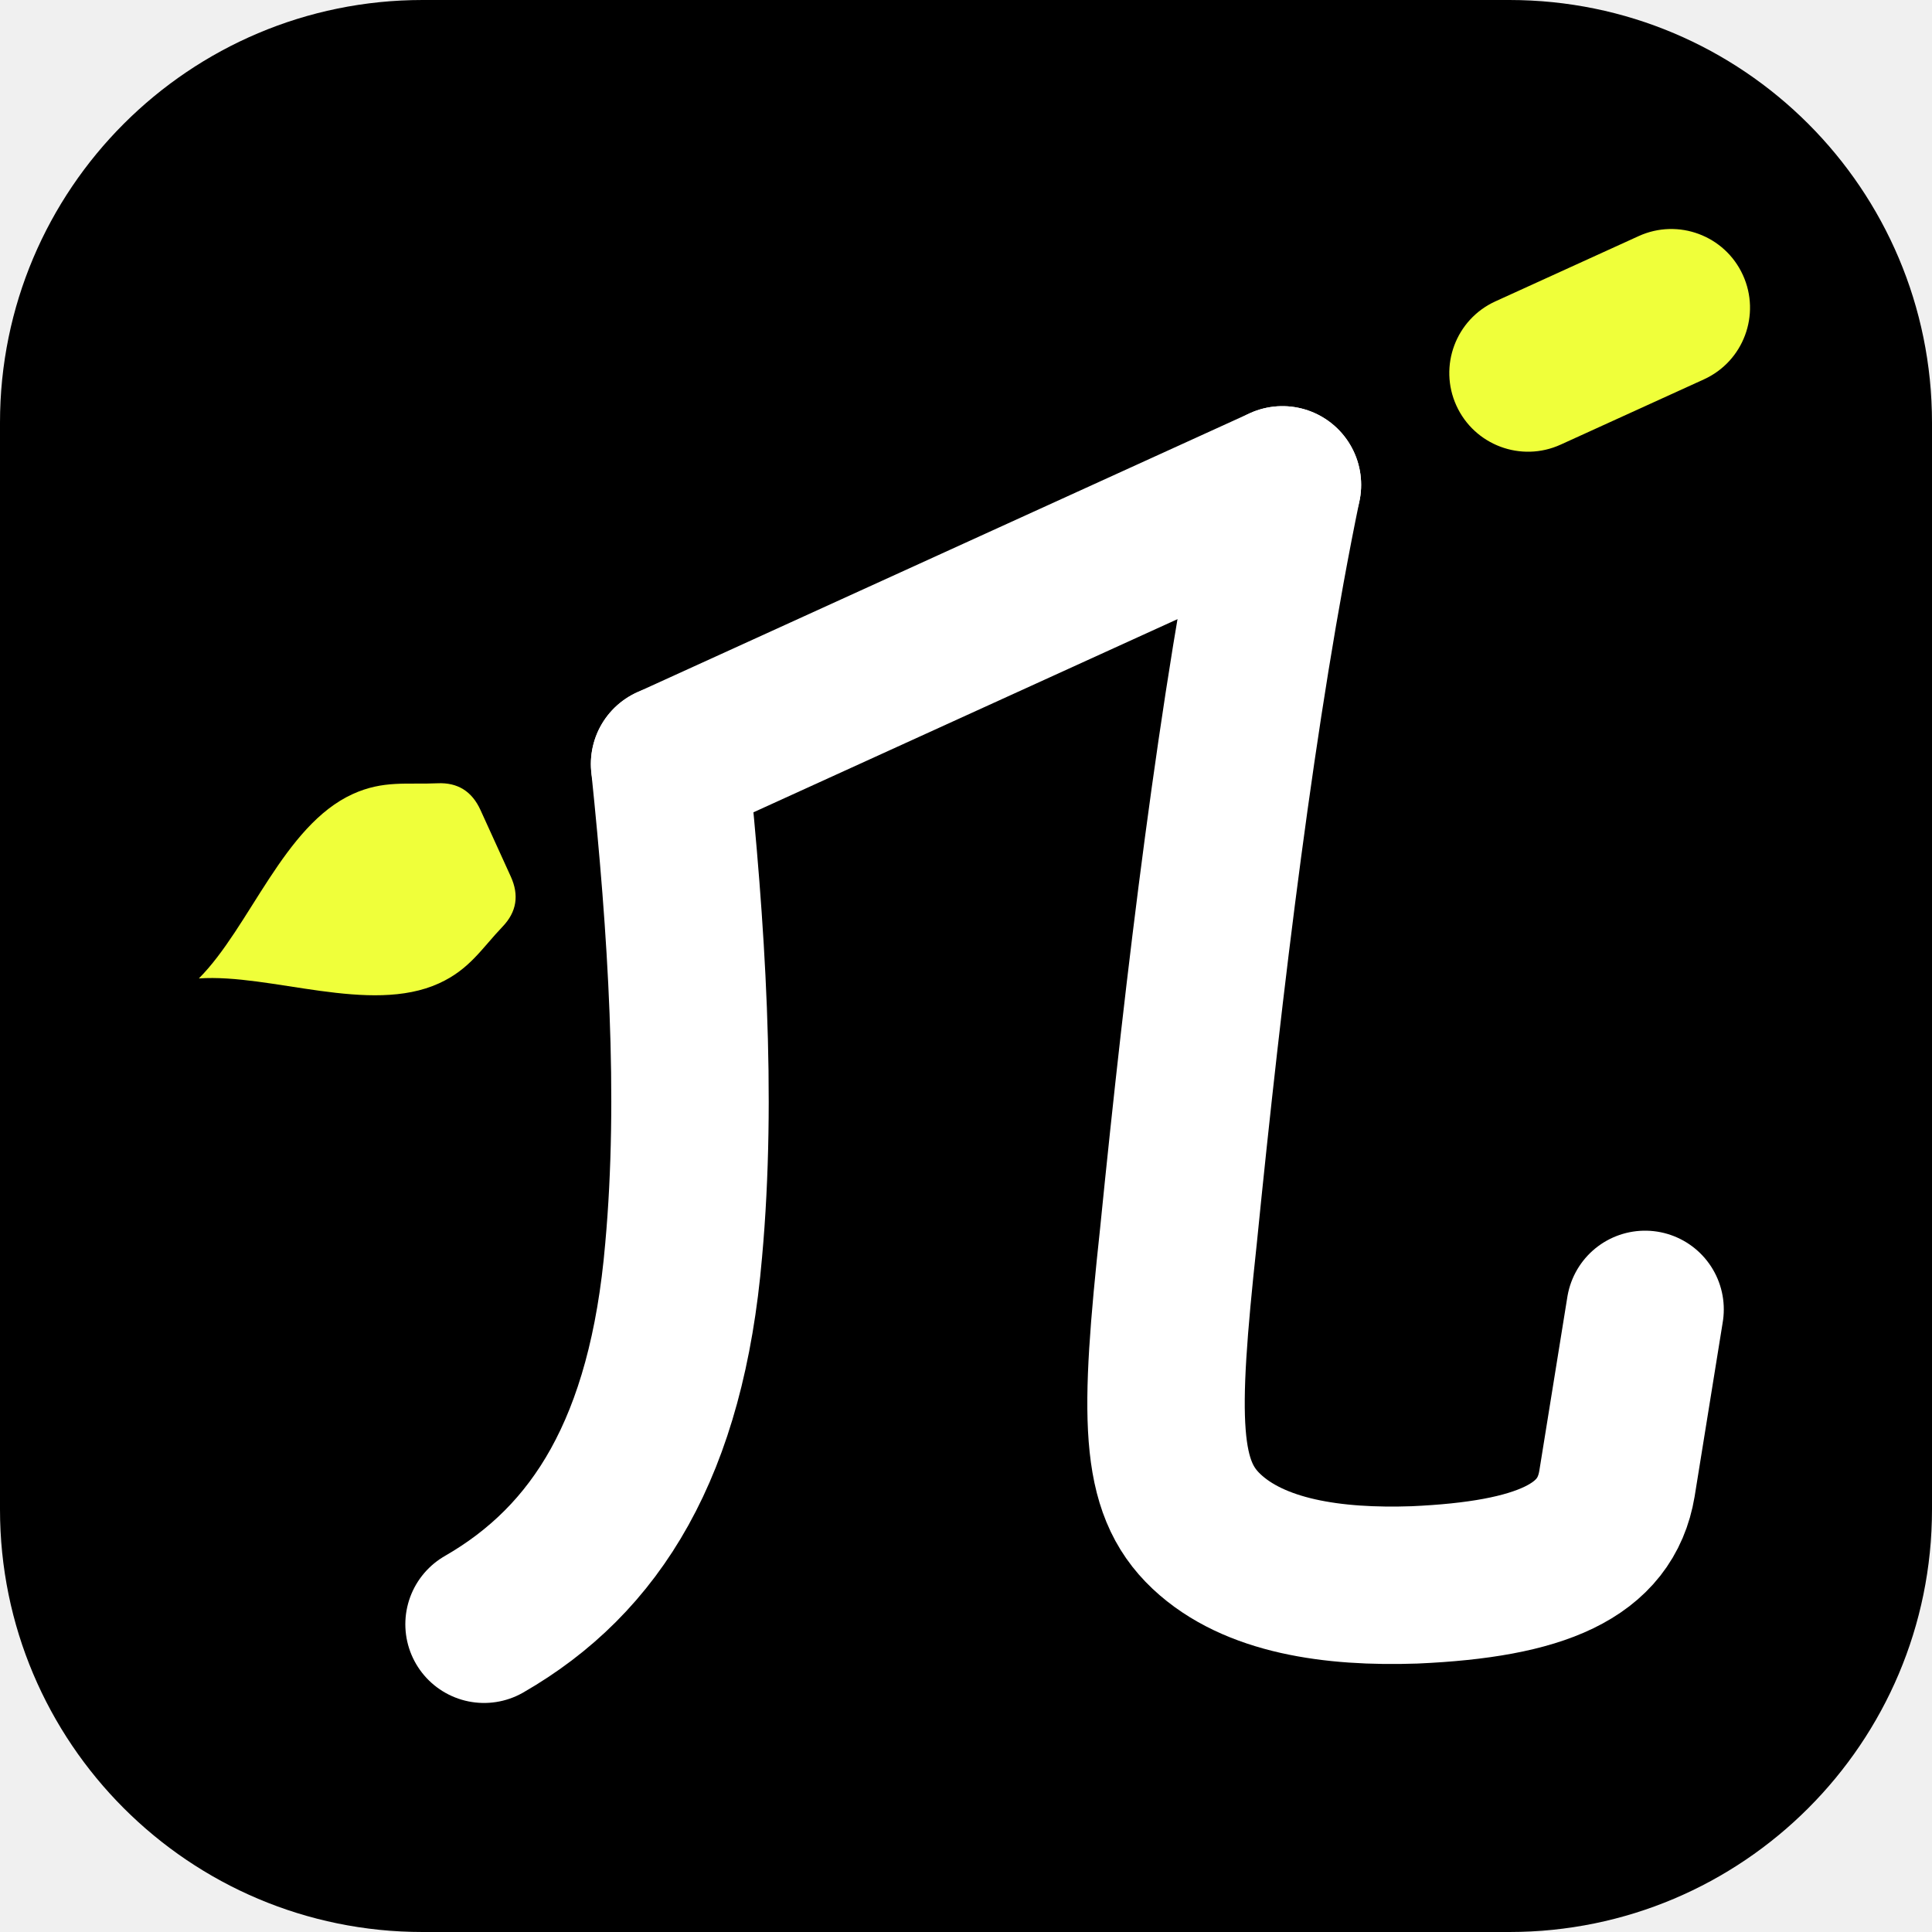
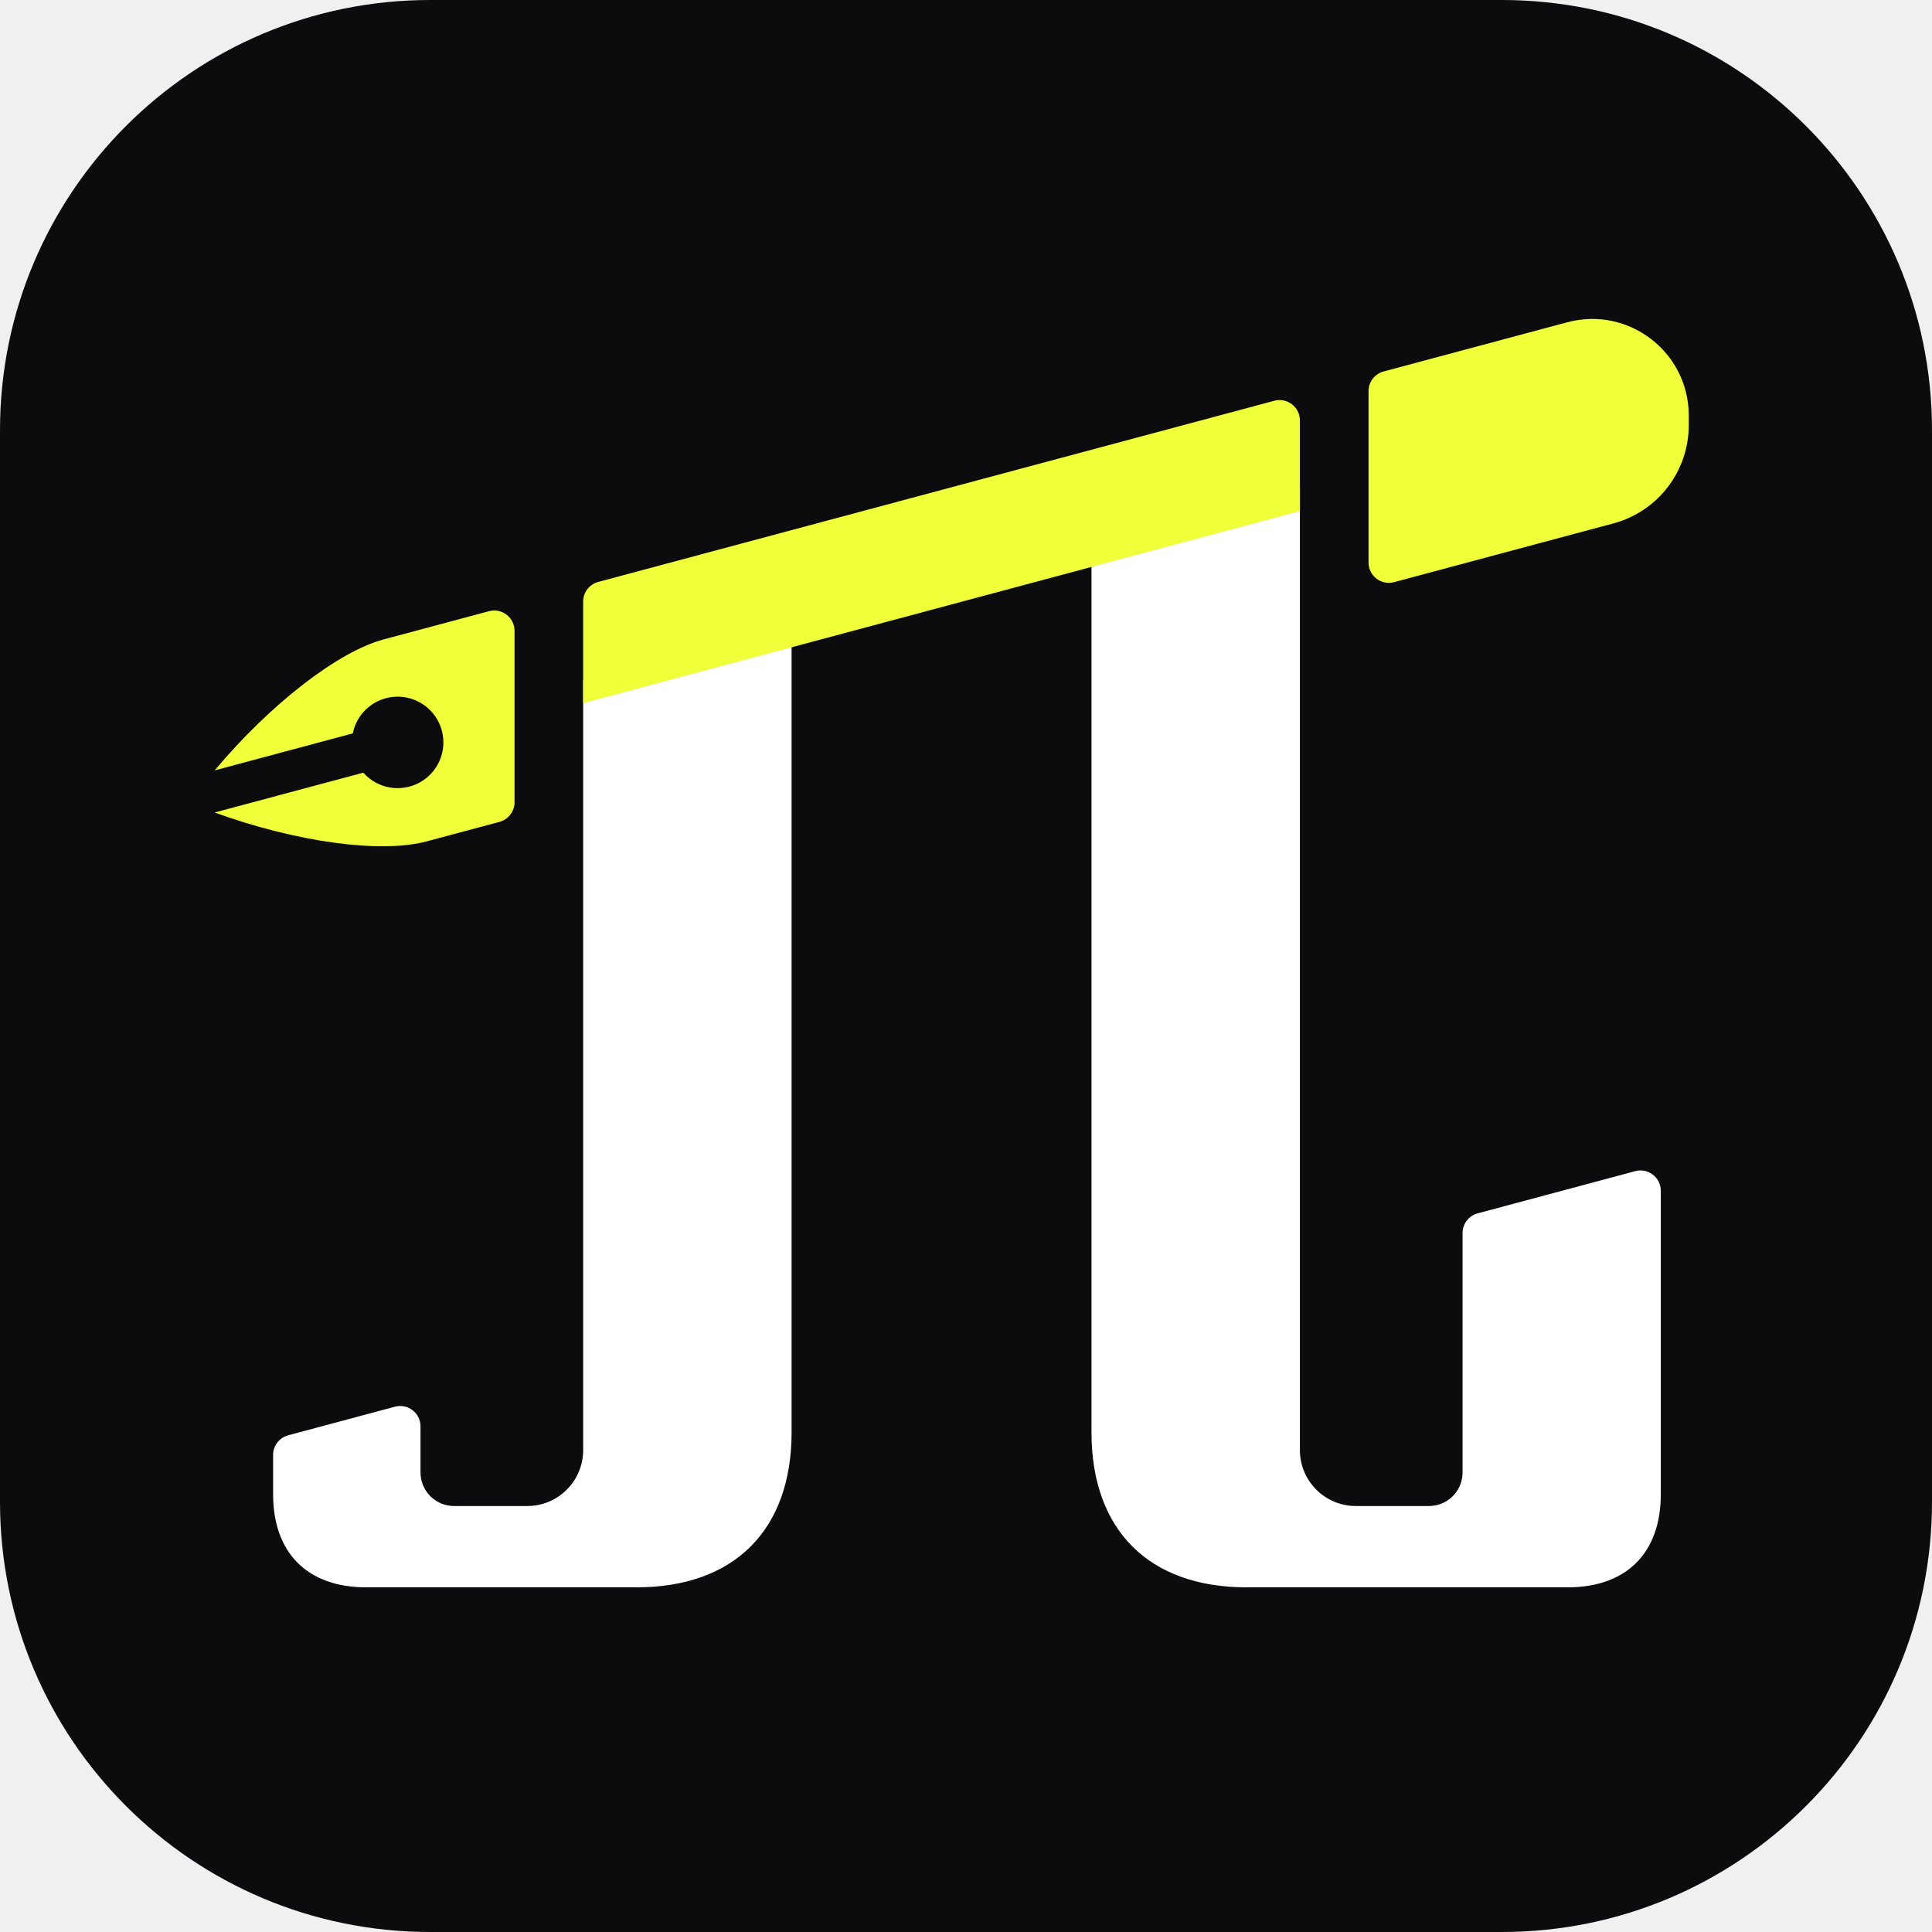
- <svg xmlns="http://www.w3.org/2000/svg" viewBox="0 0 1024 1024" width="1024" height="1024">
-   <rect width="1024" height="1024" rx="224" fill="#000000" />
-   <g transform="translate(512 512) scale(1.49) translate(-335.44 -343.85)">
-     <g transform="translate(230 272) rotate(-24.4895)">
-       <path transform="translate(-184.00 0)" d="M0 0C24 -9 50 -37 77 -37C89 -37 96 -32 106 -28Q116 -24 116 -13L116 13Q116 24 106 28C96 32 89 37 77 37C50 37 24 9 0 0Z" fill="#EFFF3A" />
-       <path d="M335.55 -28.0H391.55A28.0 28.0 0 0 1 391.55 28.0H335.55A28.0 28.0 0 0 1 335.55 -28.0Z" fill="#EFFF3A" />
-     </g>
-     <g fill="none" stroke="#FFFFFF" stroke-width="56" stroke-linecap="round" stroke-linejoin="round">
-       <path d="M230 272L448 172.7" />
-       <path d="M230 272C236 330 240 390 235 445C229 515 204 555 164 578" />
-       <path d="M448 172.7C432 250 420 350 411 440C404 505 404 529 421 545C438 561 466 565 495 564C540 562 563 552 567 528L577 466" />
-     </g>
-   </g>
+ <svg xmlns="http://www.w3.org/2000/svg" width="1024" height="1024" viewBox="0 0 1024 1024">
+   <rect width="1024" height="1024" rx="228" fill="#0C0C0E" />
+   <path fill="#FFFFFF" d="M309.09 360.26L419.56 330.66L419.56 759.15C419.56 810.92 389.15 841.32 337.38 841.32L194.05 841.32C162.99 841.32 144.75 823.08 144.75 792.02L144.75 771.15C144.75 766.27 148.02 762 152.74 760.74L209.31 745.58C216.16 743.75 222.88 748.9 222.88 755.99L222.88 780.43C222.88 790.25 230.84 798.22 240.66 798.22L279.46 798.22C295.83 798.22 309.09 784.95 309.09 768.58L309.09 360.26Z" />
+   <path fill="#FFFFFF" d="M578.51 288.07L688.98 258.47L688.98 768.58C688.98 784.95 702.24 798.22 718.61 798.22L757.41 798.22C767.23 798.22 775.19 790.25 775.19 780.43L775.19 653.52C775.19 648.64 778.47 644.37 783.18 643.11L866.7 620.73C873.54 618.9 880.26 624.06 880.26 631.14L880.26 792.02C880.26 823.08 862.02 841.32 830.96 841.32L660.69 841.32C608.92 841.32 578.51 810.92 578.51 759.15L578.51 288.07Z" />
+   <path fill="#EFFF3A" d="M317.08 308.43L675.41 212.41C682.25 210.58 688.98 215.74 688.98 222.82L688.98 270.89L309.09 372.68L309.09 318.84C309.09 313.96 312.37 309.69 317.08 308.43Z" />
+   <path fill="#EFFF3A" d="M113.77 408.33C143.27 373.17 179.1 345.4 203.35 338.9L259.16 323.95C266 322.11 272.72 327.27 272.72 334.36L272.72 425.2C272.72 430.08 269.45 434.35 264.74 435.61L226.06 445.97C201.81 452.47 156.89 446.34 113.77 430.64L192.56 409.53C200.01 417.97 212.29 420.18 222.21 414.86C232.14 409.54 237.09 398.09 234.18 387.22C231.26 376.34 221.25 368.9 209.99 369.26C198.74 369.61 189.21 377.67 186.99 388.71L113.77 408.33Z" />
+   <path fill="#EFFF3A" d="M733.34 196.89L830.64 170.82C863.16 162.11 895.08 186.6 895.08 220.26L895.08 225.36C895.08 249.75 878.7 271.1 855.14 277.41L738.91 308.55C732.07 310.39 725.35 305.23 725.35 298.14L725.35 207.3C725.35 202.42 728.62 198.15 733.34 196.89Z" />
</svg>
